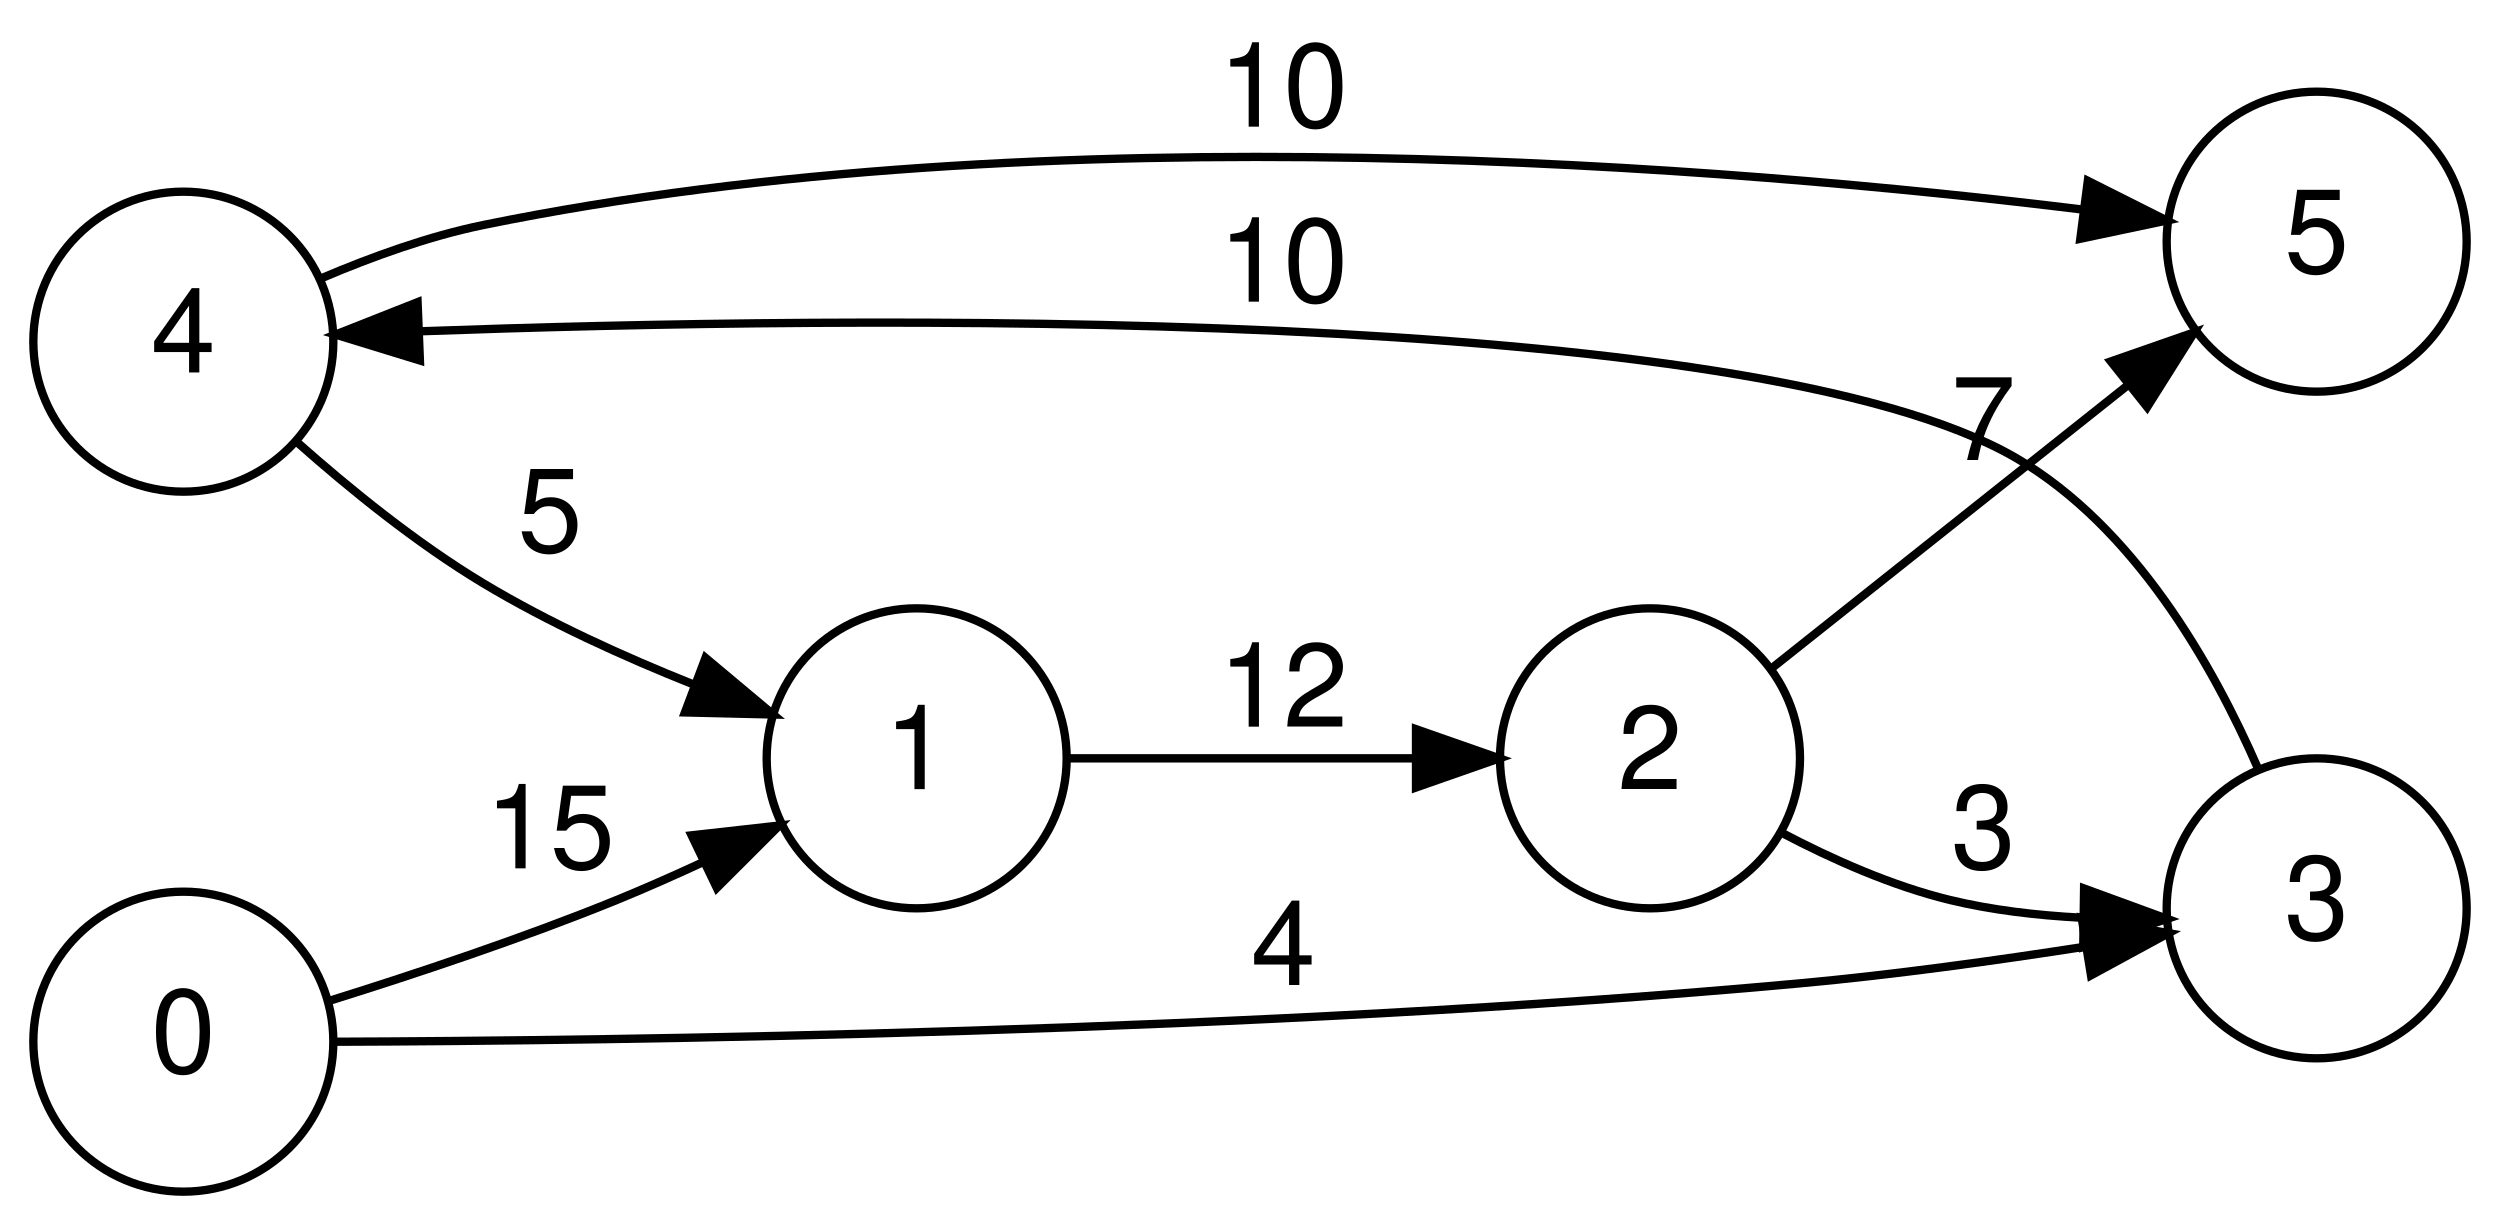
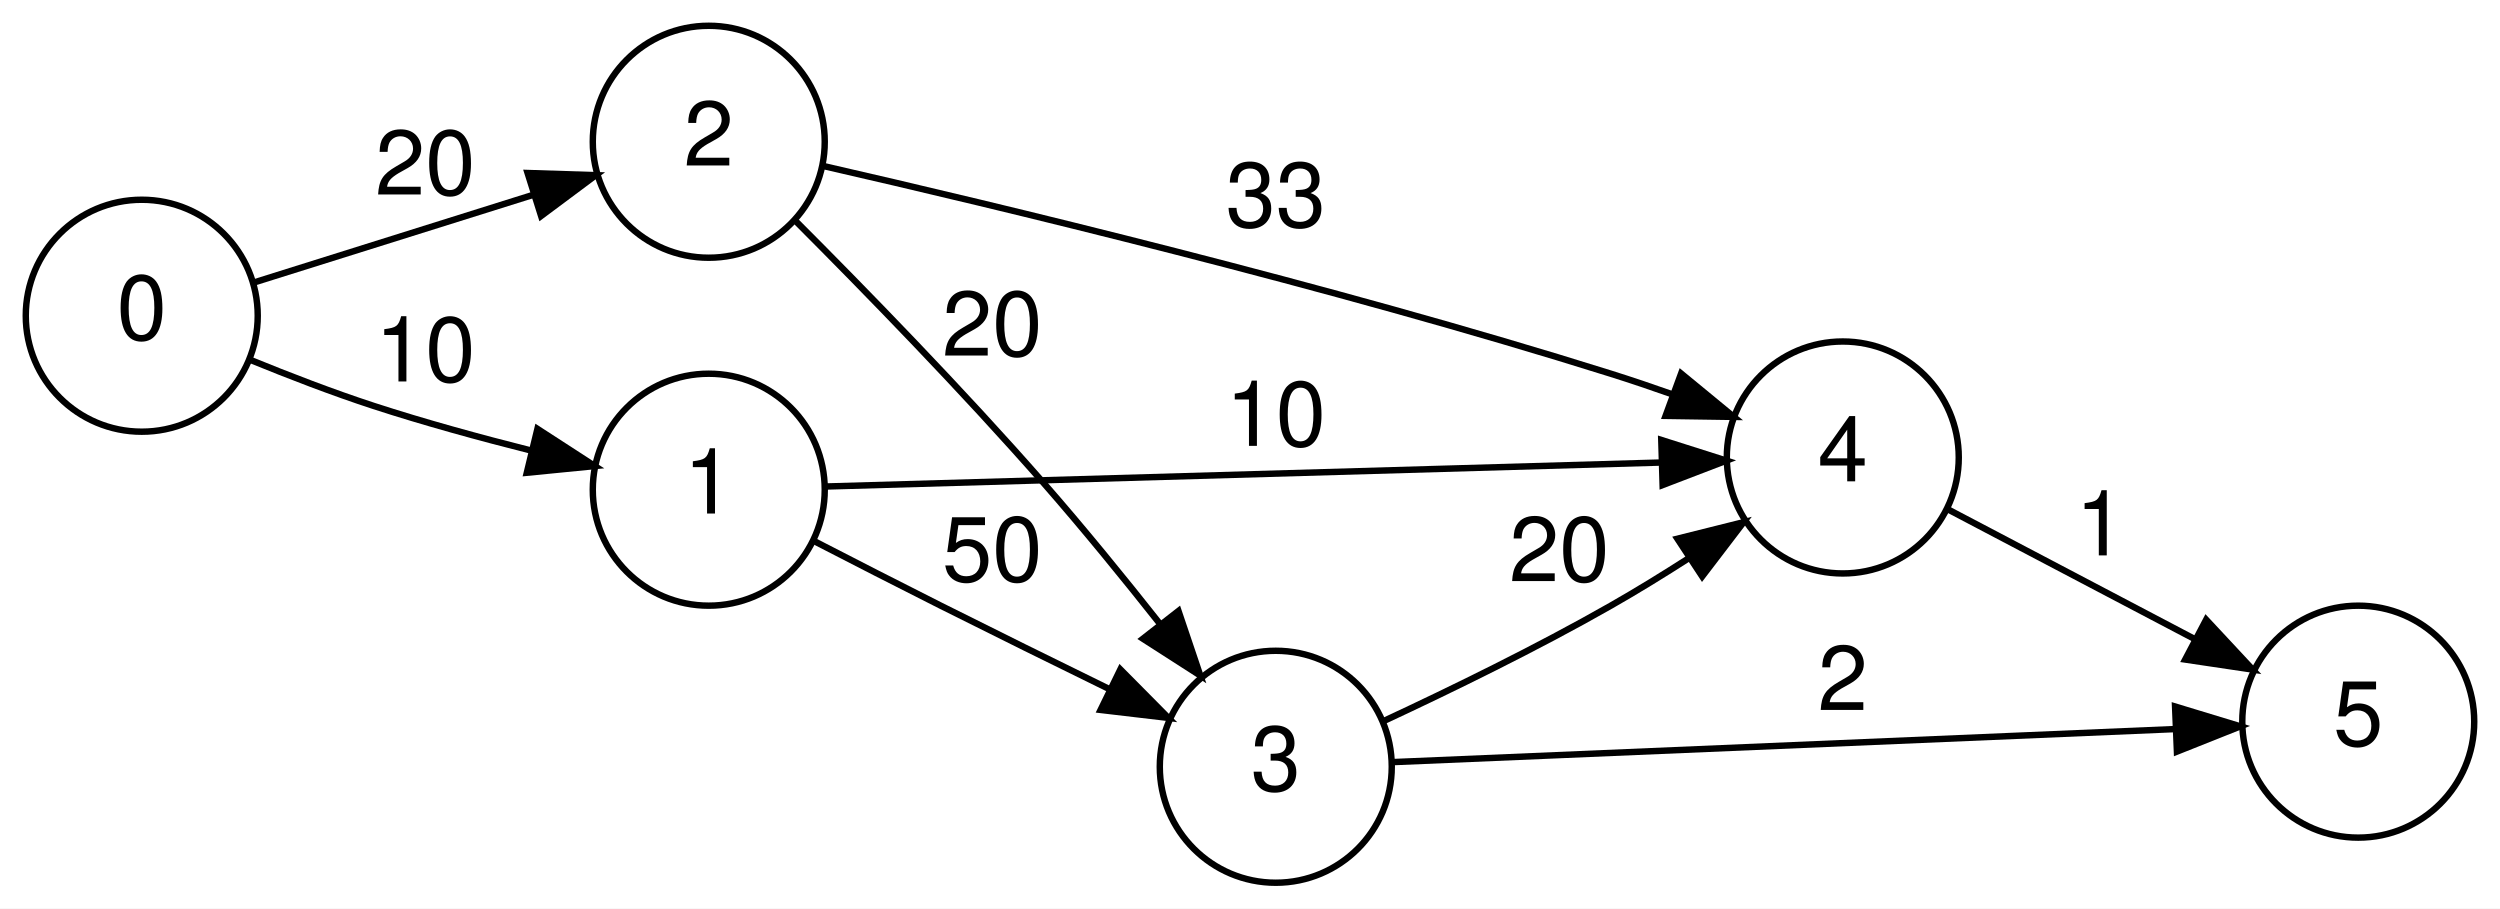
- <svg xmlns="http://www.w3.org/2000/svg" width="300pt" height="147pt" viewBox="0.00 0.00 300.00 147.00">
-   <g id="graph0" class="graph" transform="scale(1 1) rotate(0) translate(4 143)">
-     <polygon fill="white" stroke="transparent" points="-4,4 -4,-143 296,-143 296,4 -4,4" />
+ <svg xmlns="http://www.w3.org/2000/svg" width="388pt" height="141pt" viewBox="0.00 0.00 388.00 141.00">
+   <g id="graph0" class="graph" transform="scale(1 1) rotate(0) translate(4 137)">
+     <polygon fill="white" stroke="transparent" points="-4,4 -4,-137 384,-137 384,4 -4,4" />
    <g id="node1" class="node">
-       <ellipse fill="none" stroke="black" cx="18" cy="-102" rx="18" ry="18" />
-       <text text-anchor="middle" x="18" y="-98.3" font-family="Helvetica,Arial,sans-serif" font-size="14.00">4</text>
+       <ellipse fill="none" stroke="black" cx="18" cy="-88" rx="18" ry="18" />
+       <text text-anchor="middle" x="18" y="-84.3" font-family="Helvetica,Arial,sans-serif" font-size="14.00">0</text>
    </g>
    <g id="node2" class="node">
-       <ellipse fill="none" stroke="black" cx="106" cy="-52" rx="18" ry="18" />
-       <text text-anchor="middle" x="106" y="-48.3" font-family="Helvetica,Arial,sans-serif" font-size="14.00">1</text>
+       <ellipse fill="none" stroke="black" cx="106" cy="-61" rx="18" ry="18" />
+       <text text-anchor="middle" x="106" y="-57.3" font-family="Helvetica,Arial,sans-serif" font-size="14.00">1</text>
    </g>
    <g id="edge1" class="edge">
-       <path fill="none" stroke="black" d="M31.59,-89.99C37.96,-84.33 46.02,-77.8 54,-73 61.82,-68.3 70.88,-64.19 79.18,-60.88" />
-       <polygon fill="black" stroke="black" points="80.66,-64.06 88.78,-57.26 78.19,-57.51 80.66,-64.06" />
-       <text text-anchor="middle" x="62" y="-76.8" font-family="Helvetica,Arial,sans-serif" font-size="14.00">5</text>
+       <path fill="none" stroke="black" d="M34.87,-81.14C40.81,-78.71 47.65,-76.07 54,-74 61.85,-71.44 70.52,-69.07 78.44,-67.07" />
+       <polygon fill="black" stroke="black" points="79.41,-70.44 88.31,-64.67 77.76,-63.63 79.41,-70.44" />
+       <text text-anchor="middle" x="62" y="-77.8" font-family="Helvetica,Arial,sans-serif" font-size="14.00">10</text>
    </g>
    <g id="node3" class="node">
-       <ellipse fill="none" stroke="black" cx="274" cy="-114" rx="18" ry="18" />
-       <text text-anchor="middle" x="274" y="-110.3" font-family="Helvetica,Arial,sans-serif" font-size="14.00">5</text>
+       <ellipse fill="none" stroke="black" cx="106" cy="-115" rx="18" ry="18" />
+       <text text-anchor="middle" x="106" y="-111.3" font-family="Helvetica,Arial,sans-serif" font-size="14.00">2</text>
    </g>
    <g id="edge2" class="edge">
-       <path fill="none" stroke="black" d="M34.66,-109.65C40.58,-112.17 47.46,-114.66 54,-116 121.88,-129.87 204.08,-122.98 245.83,-117.86" />
-       <polygon fill="black" stroke="black" points="246.54,-121.3 256.01,-116.54 245.64,-114.35 246.54,-121.3" />
-       <text text-anchor="middle" x="150" y="-127.8" font-family="Helvetica,Arial,sans-serif" font-size="14.00">10</text>
+       <path fill="none" stroke="black" d="M35.58,-93.21C47.84,-97.05 64.76,-102.37 78.84,-106.79" />
+       <polygon fill="black" stroke="black" points="77.88,-110.15 88.47,-109.81 79.98,-103.48 77.88,-110.15" />
+       <text text-anchor="middle" x="62" y="-106.8" font-family="Helvetica,Arial,sans-serif" font-size="14.00">20</text>
    </g>
    <g id="node4" class="node">
-       <ellipse fill="none" stroke="black" cx="194" cy="-52" rx="18" ry="18" />
-       <text text-anchor="middle" x="194" y="-48.3" font-family="Helvetica,Arial,sans-serif" font-size="14.00">2</text>
+       <ellipse fill="none" stroke="black" cx="194" cy="-18" rx="18" ry="18" />
+       <text text-anchor="middle" x="194" y="-14.3" font-family="Helvetica,Arial,sans-serif" font-size="14.00">3</text>
+     </g>
+     <g id="edge3" class="edge">
+       <path fill="none" stroke="black" d="M122.3,-53.05C128.41,-49.9 135.53,-46.25 142,-43 150.49,-38.74 159.81,-34.14 168.13,-30.07" />
+       <polygon fill="black" stroke="black" points="169.88,-33.11 177.34,-25.58 166.81,-26.82 169.88,-33.11" />
+       <text text-anchor="middle" x="150" y="-46.8" font-family="Helvetica,Arial,sans-serif" font-size="14.00">50</text>
+     </g>
+     <g id="node5" class="node">
+       <ellipse fill="none" stroke="black" cx="282" cy="-66" rx="18" ry="18" />
+       <text text-anchor="middle" x="282" y="-62.3" font-family="Helvetica,Arial,sans-serif" font-size="14.00">4</text>
+     </g>
+     <g id="edge4" class="edge">
+       <path fill="none" stroke="black" d="M124,-61.49C154.15,-62.35 217.21,-64.17 253.57,-65.21" />
+       <polygon fill="black" stroke="black" points="253.83,-68.72 263.93,-65.51 254.04,-61.72 253.83,-68.72" />
+       <text text-anchor="middle" x="194" y="-67.8" font-family="Helvetica,Arial,sans-serif" font-size="14.00">10</text>
+     </g>
+     <g id="edge5" class="edge">
+       <path fill="none" stroke="black" d="M119.5,-102.68C130.04,-92.13 145.38,-76.41 158,-62 164.1,-55.03 170.49,-47.19 176.11,-40.07" />
+       <polygon fill="black" stroke="black" points="178.9,-42.18 182.29,-32.15 173.38,-37.87 178.9,-42.18" />
+       <text text-anchor="middle" x="150" y="-81.8" font-family="Helvetica,Arial,sans-serif" font-size="14.00">20</text>
+     </g>
+     <g id="edge6" class="edge">
+       <path fill="none" stroke="black" d="M123.85,-111.22C150.15,-105.2 202.48,-92.68 246,-79 249.15,-78.01 252.44,-76.9 255.68,-75.75" />
+       <polygon fill="black" stroke="black" points="256.91,-79.03 265.09,-72.3 254.5,-72.46 256.91,-79.03" />
+       <text text-anchor="middle" x="194" y="-101.8" font-family="Helvetica,Arial,sans-serif" font-size="14.00">33</text>
    </g>
    <g id="edge8" class="edge">
-       <path fill="none" stroke="black" d="M124.4,-52C136.25,-52 152.18,-52 165.71,-52" />
-       <polygon fill="black" stroke="black" points="165.92,-55.5 175.92,-52 165.92,-48.5 165.92,-55.5" />
-       <text text-anchor="middle" x="150" y="-55.8" font-family="Helvetica,Arial,sans-serif" font-size="14.00">12</text>
-     </g>
-     <g id="edge4" class="edge">
-       <path fill="none" stroke="black" d="M208.59,-62.8C220.37,-72.17 237.64,-85.89 251.33,-96.77" />
-       <polygon fill="black" stroke="black" points="249.3,-99.63 259.31,-103.12 253.66,-94.15 249.3,-99.63" />
-       <text text-anchor="middle" x="234" y="-87.8" font-family="Helvetica,Arial,sans-serif" font-size="14.00">7</text>
-     </g>
-     <g id="node5" class="node">
-       <ellipse fill="none" stroke="black" cx="274" cy="-34" rx="18" ry="18" />
-       <text text-anchor="middle" x="274" y="-30.3" font-family="Helvetica,Arial,sans-serif" font-size="14.00">3</text>
-     </g>
-     <g id="edge3" class="edge">
-       <path fill="none" stroke="black" d="M209.8,-43.07C215.84,-39.89 223.04,-36.69 230,-35 235,-33.79 240.42,-33.16 245.67,-32.88" />
-       <polygon fill="black" stroke="black" points="246.09,-36.38 256.04,-32.74 245.99,-29.38 246.09,-36.38" />
-       <text text-anchor="middle" x="234" y="-38.8" font-family="Helvetica,Arial,sans-serif" font-size="14.00">3</text>
-     </g>
-     <g id="edge5" class="edge">
-       <path fill="none" stroke="black" d="M266.96,-50.78C261.48,-63.35 252.08,-79.76 238,-88 206.23,-106.6 97.63,-105.1 46.29,-103.24" />
-       <polygon fill="black" stroke="black" points="46.39,-99.74 36.26,-102.85 46.11,-106.74 46.39,-99.74" />
-       <text text-anchor="middle" x="150" y="-106.8" font-family="Helvetica,Arial,sans-serif" font-size="14.00">10</text>
+       <path fill="none" stroke="black" d="M210.89,-25.16C221.09,-29.91 234.52,-36.45 246,-43 250.02,-45.29 254.2,-47.86 258.21,-50.44" />
+       <polygon fill="black" stroke="black" points="256.33,-53.39 266.61,-55.96 260.18,-47.54 256.33,-53.39" />
+       <text text-anchor="middle" x="238" y="-46.8" font-family="Helvetica,Arial,sans-serif" font-size="14.00">20</text>
    </g>
    <g id="node6" class="node">
-       <ellipse fill="none" stroke="black" cx="18" cy="-18" rx="18" ry="18" />
-       <text text-anchor="middle" x="18" y="-14.3" font-family="Helvetica,Arial,sans-serif" font-size="14.00">0</text>
+       <ellipse fill="none" stroke="black" cx="362" cy="-25" rx="18" ry="18" />
+       <text text-anchor="middle" x="362" y="-21.3" font-family="Helvetica,Arial,sans-serif" font-size="14.00">5</text>
+     </g>
+     <g id="edge9" class="edge">
+       <path fill="none" stroke="black" d="M212.14,-18.72C240.84,-19.93 298.87,-22.38 333.39,-23.84" />
+       <polygon fill="black" stroke="black" points="333.57,-27.35 343.7,-24.27 333.86,-20.35 333.57,-27.35" />
+       <text text-anchor="middle" x="282" y="-26.8" font-family="Helvetica,Arial,sans-serif" font-size="14.00">2</text>
    </g>
    <g id="edge7" class="edge">
-       <path fill="none" stroke="black" d="M35.74,-22.97C45.79,-26.11 58.76,-30.42 70,-35 73.35,-36.37 76.84,-37.91 80.25,-39.49" />
-       <polygon fill="black" stroke="black" points="78.99,-42.76 89.52,-43.94 82.02,-36.45 78.99,-42.76" />
-       <text text-anchor="middle" x="62" y="-38.8" font-family="Helvetica,Arial,sans-serif" font-size="14.00">15</text>
-     </g>
-     <g id="edge6" class="edge">
-       <path fill="none" stroke="black" d="M36.08,-17.99C69.79,-18.11 147.23,-19.07 212,-25 223.27,-26.03 235.64,-27.75 246.28,-29.41" />
-       <polygon fill="black" stroke="black" points="245.8,-32.87 256.23,-31.02 246.92,-25.96 245.8,-32.87" />
-       <text text-anchor="middle" x="150" y="-24.8" font-family="Helvetica,Arial,sans-serif" font-size="14.00">4</text>
+       <path fill="none" stroke="black" d="M298.41,-57.9C309.31,-52.17 324.14,-44.38 336.63,-37.81" />
+       <polygon fill="black" stroke="black" points="338.4,-40.83 345.62,-33.08 335.14,-34.64 338.4,-40.83" />
+       <text text-anchor="middle" x="322" y="-50.8" font-family="Helvetica,Arial,sans-serif" font-size="14.00">1</text>
    </g>
  </g>
</svg>
